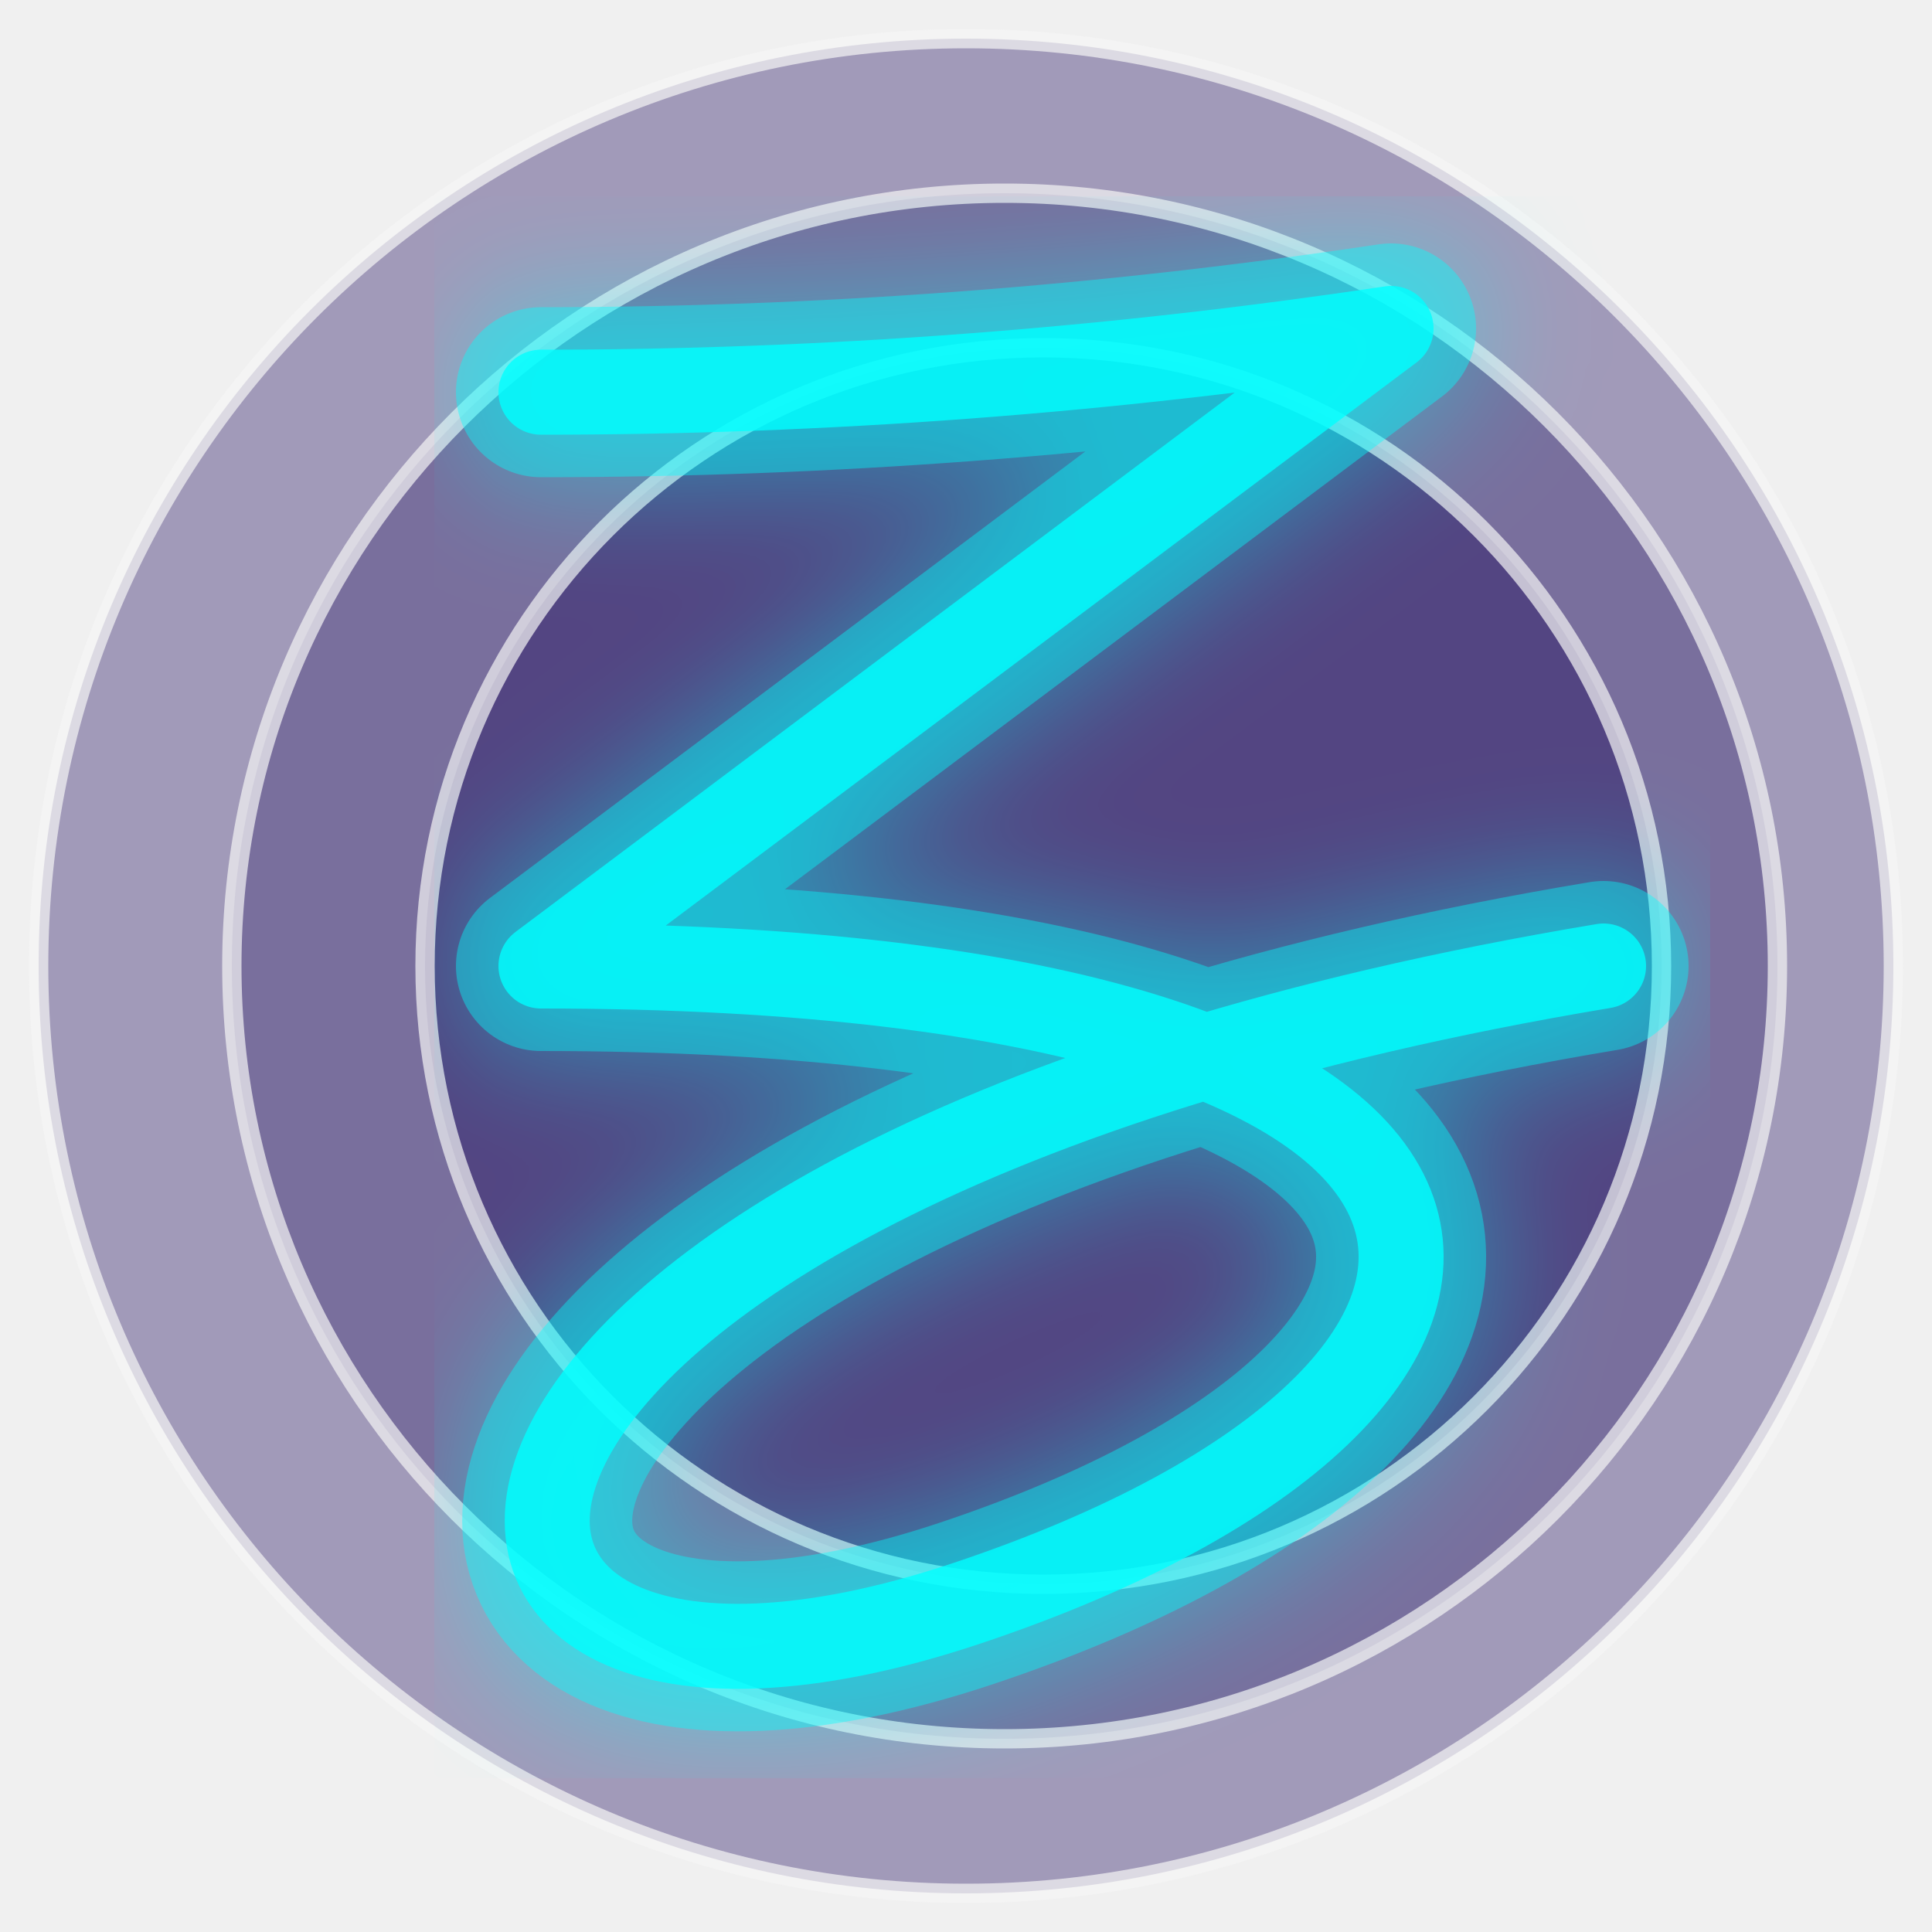
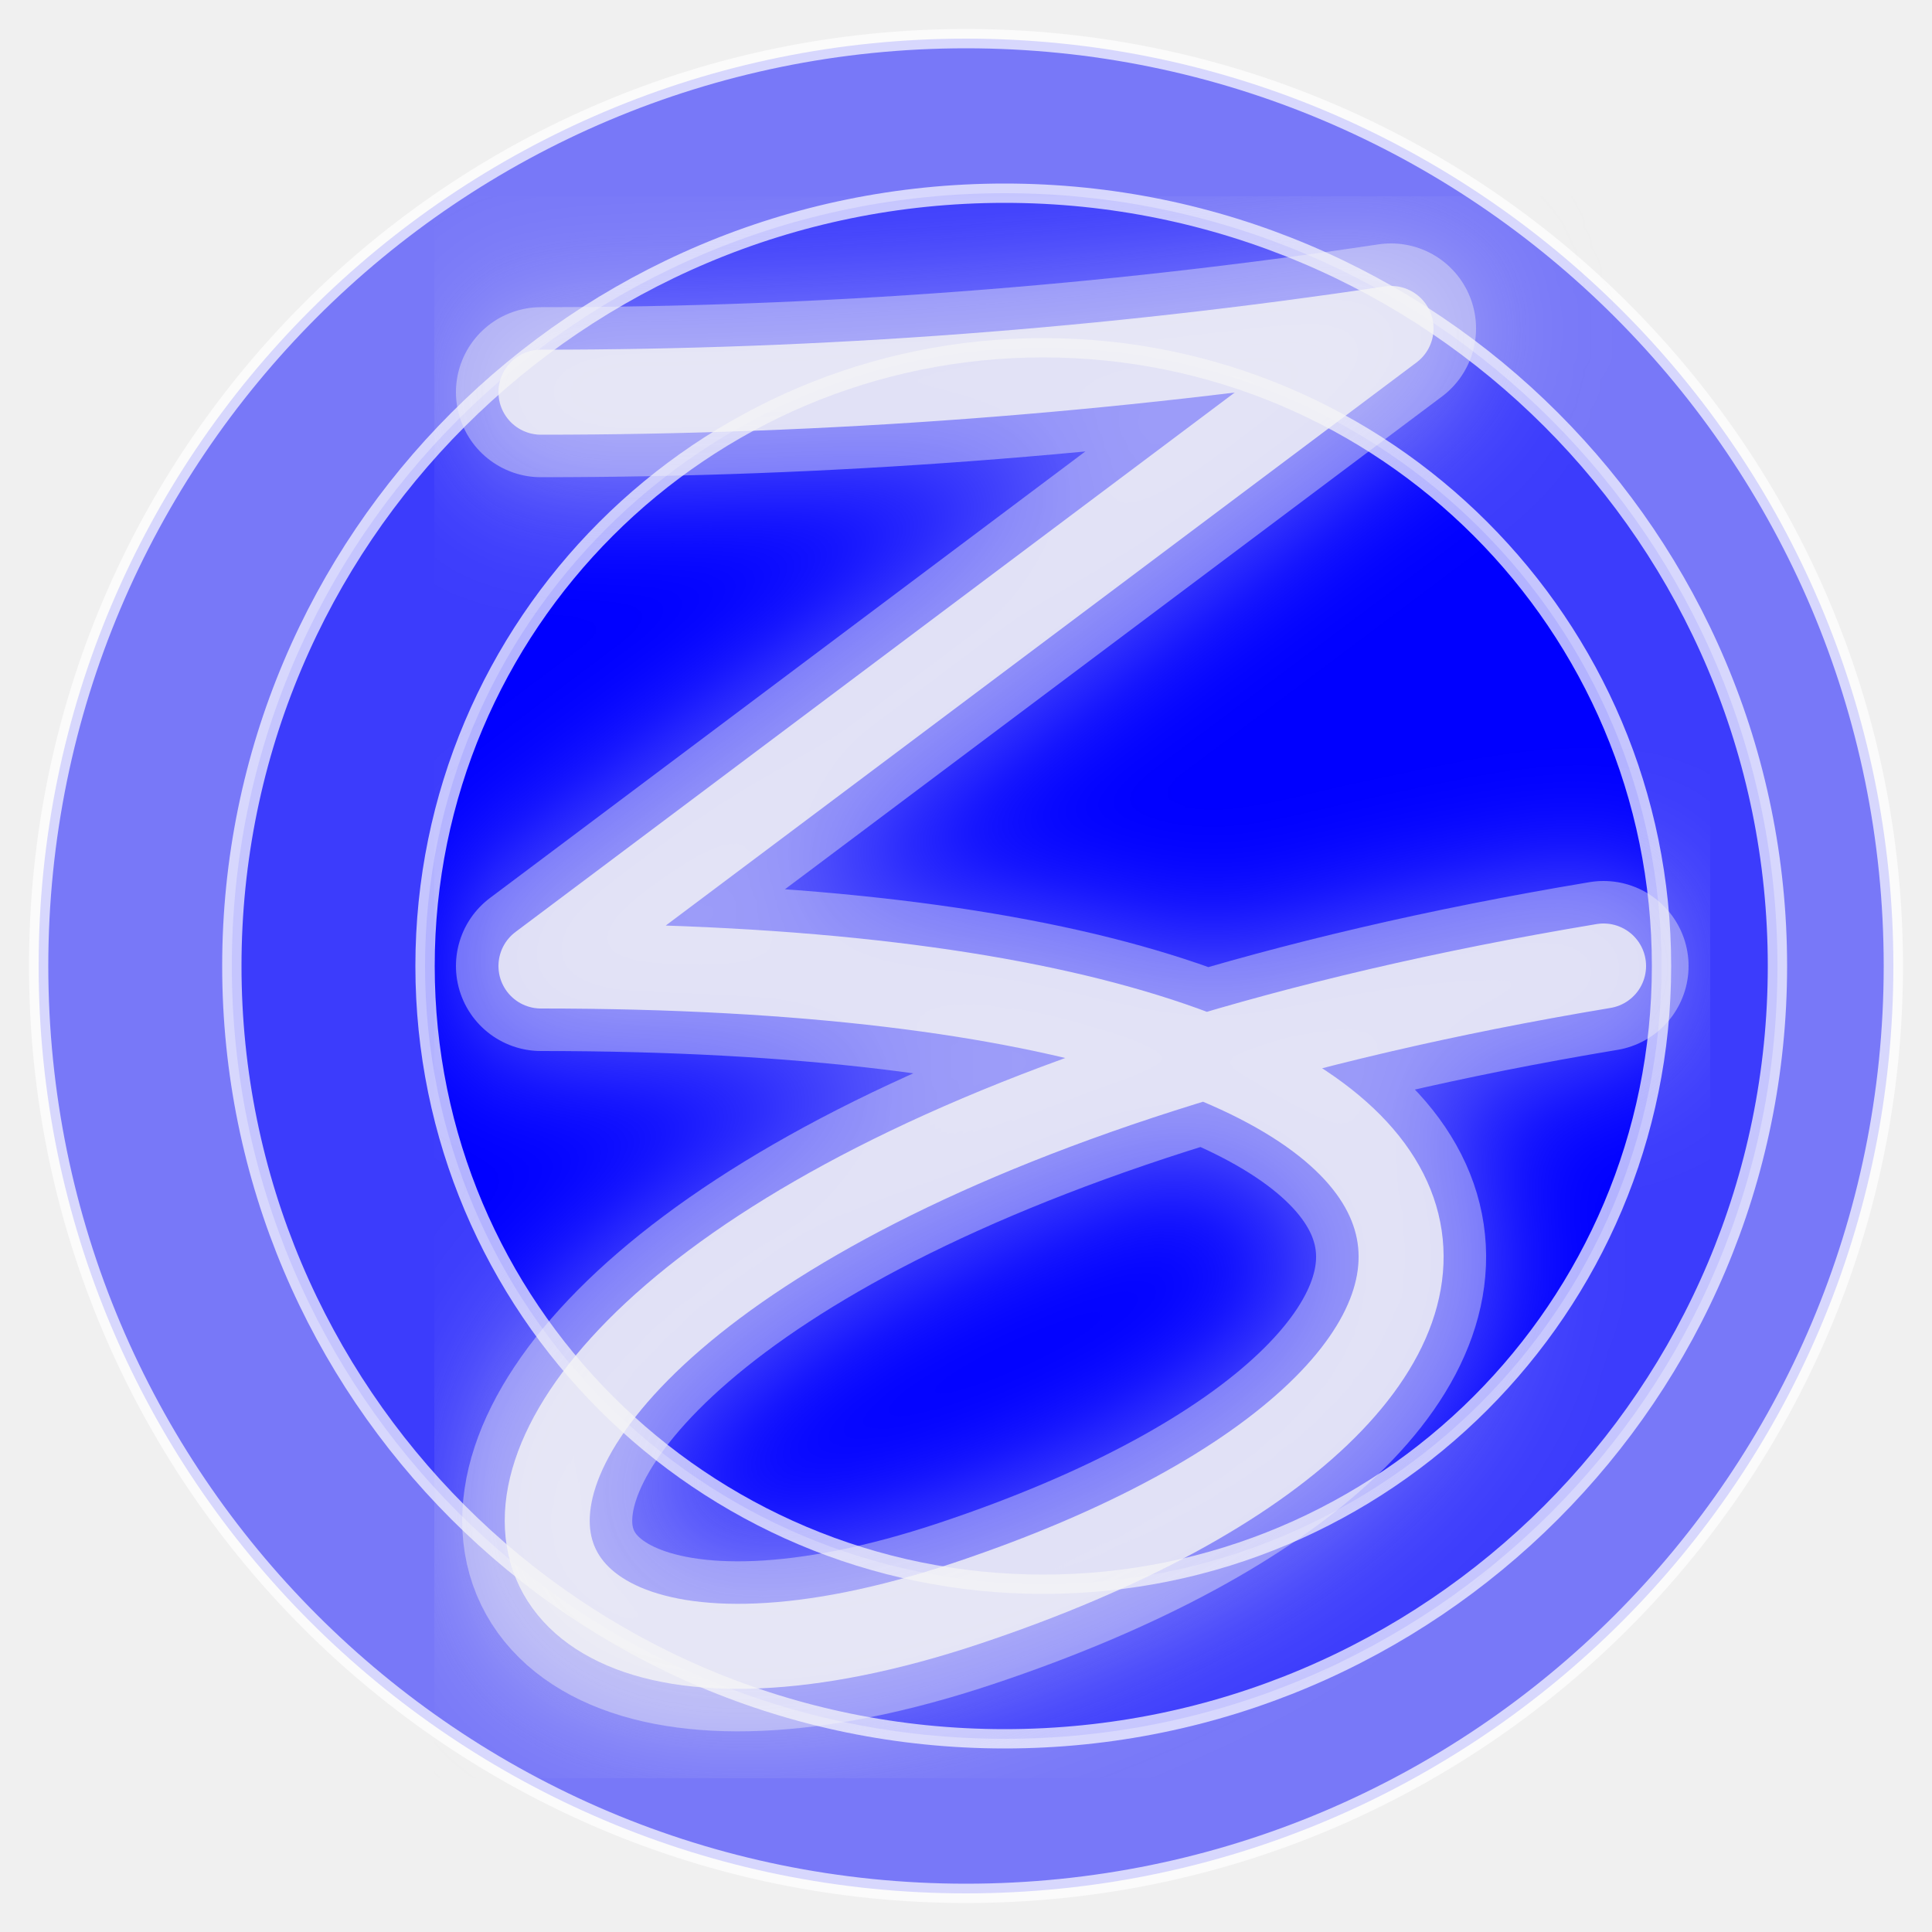
- <svg xmlns="http://www.w3.org/2000/svg" xmlns:xlink="http://www.w3.org/1999/xlink" width="100%" height="100%" viewBox="0 0 100 100">
+ <svg xmlns="http://www.w3.org/2000/svg" xmlns:xlink="http://www.w3.org/1999/xlink" id="zone_logo" width="100%" height="100%" viewBox="0 0 100 100">
  <defs>
    <path id="zee" d="M -20 -27 Q 0 -27 20 -30 L -20 0 C 30 0 30 20 0 30 C -30 40 -30 10 30 0" />
    <filter id="neon">
      <feGaussianBlur stdDeviation="3" />
      <feComponentTransfer result="glow">
        <feFuncA type="linear" slope="1" />
      </feComponentTransfer>
      <feMerge>
        <feMergeNode in="glow" />
        <feMergeNode in="SourceGraphic" />
      </feMerge>
    </filter>
  </defs>
  <g transform="translate(50 50)">
-     <g fill="#534582" stroke-width="1" fill-opacity="0.5" stroke-opacity="0.7" stroke="whitesmoke">
+     <g id="zone" fill="blue" stroke-width="1" fill-opacity="0.5" stroke-opacity="0.7" stroke="white">
      <circle cx="0" cy="0" r="48" />
      <circle cx="2" cy="0" r="40" />
      <circle cx="4" cy="0" r="32" fill-opacity="1" />
    </g>
-     <g transform="scale(1.1)" stroke-linejoin="round" stroke-linecap="round" fill="none" stroke="cyan">
+     <g id="zed" transform="scale(1.1)" stroke-linejoin="round" stroke-linecap="round" fill="none" stroke="whitesmoke">
      <use xlink:href="#zee" stroke-width="8" stroke-opacity="0.4" filter="url(#neon)" />
      <use xlink:href="#zee" stroke-width="4" stroke-opacity="0.8" />
    </g>
  </g>
</svg>
